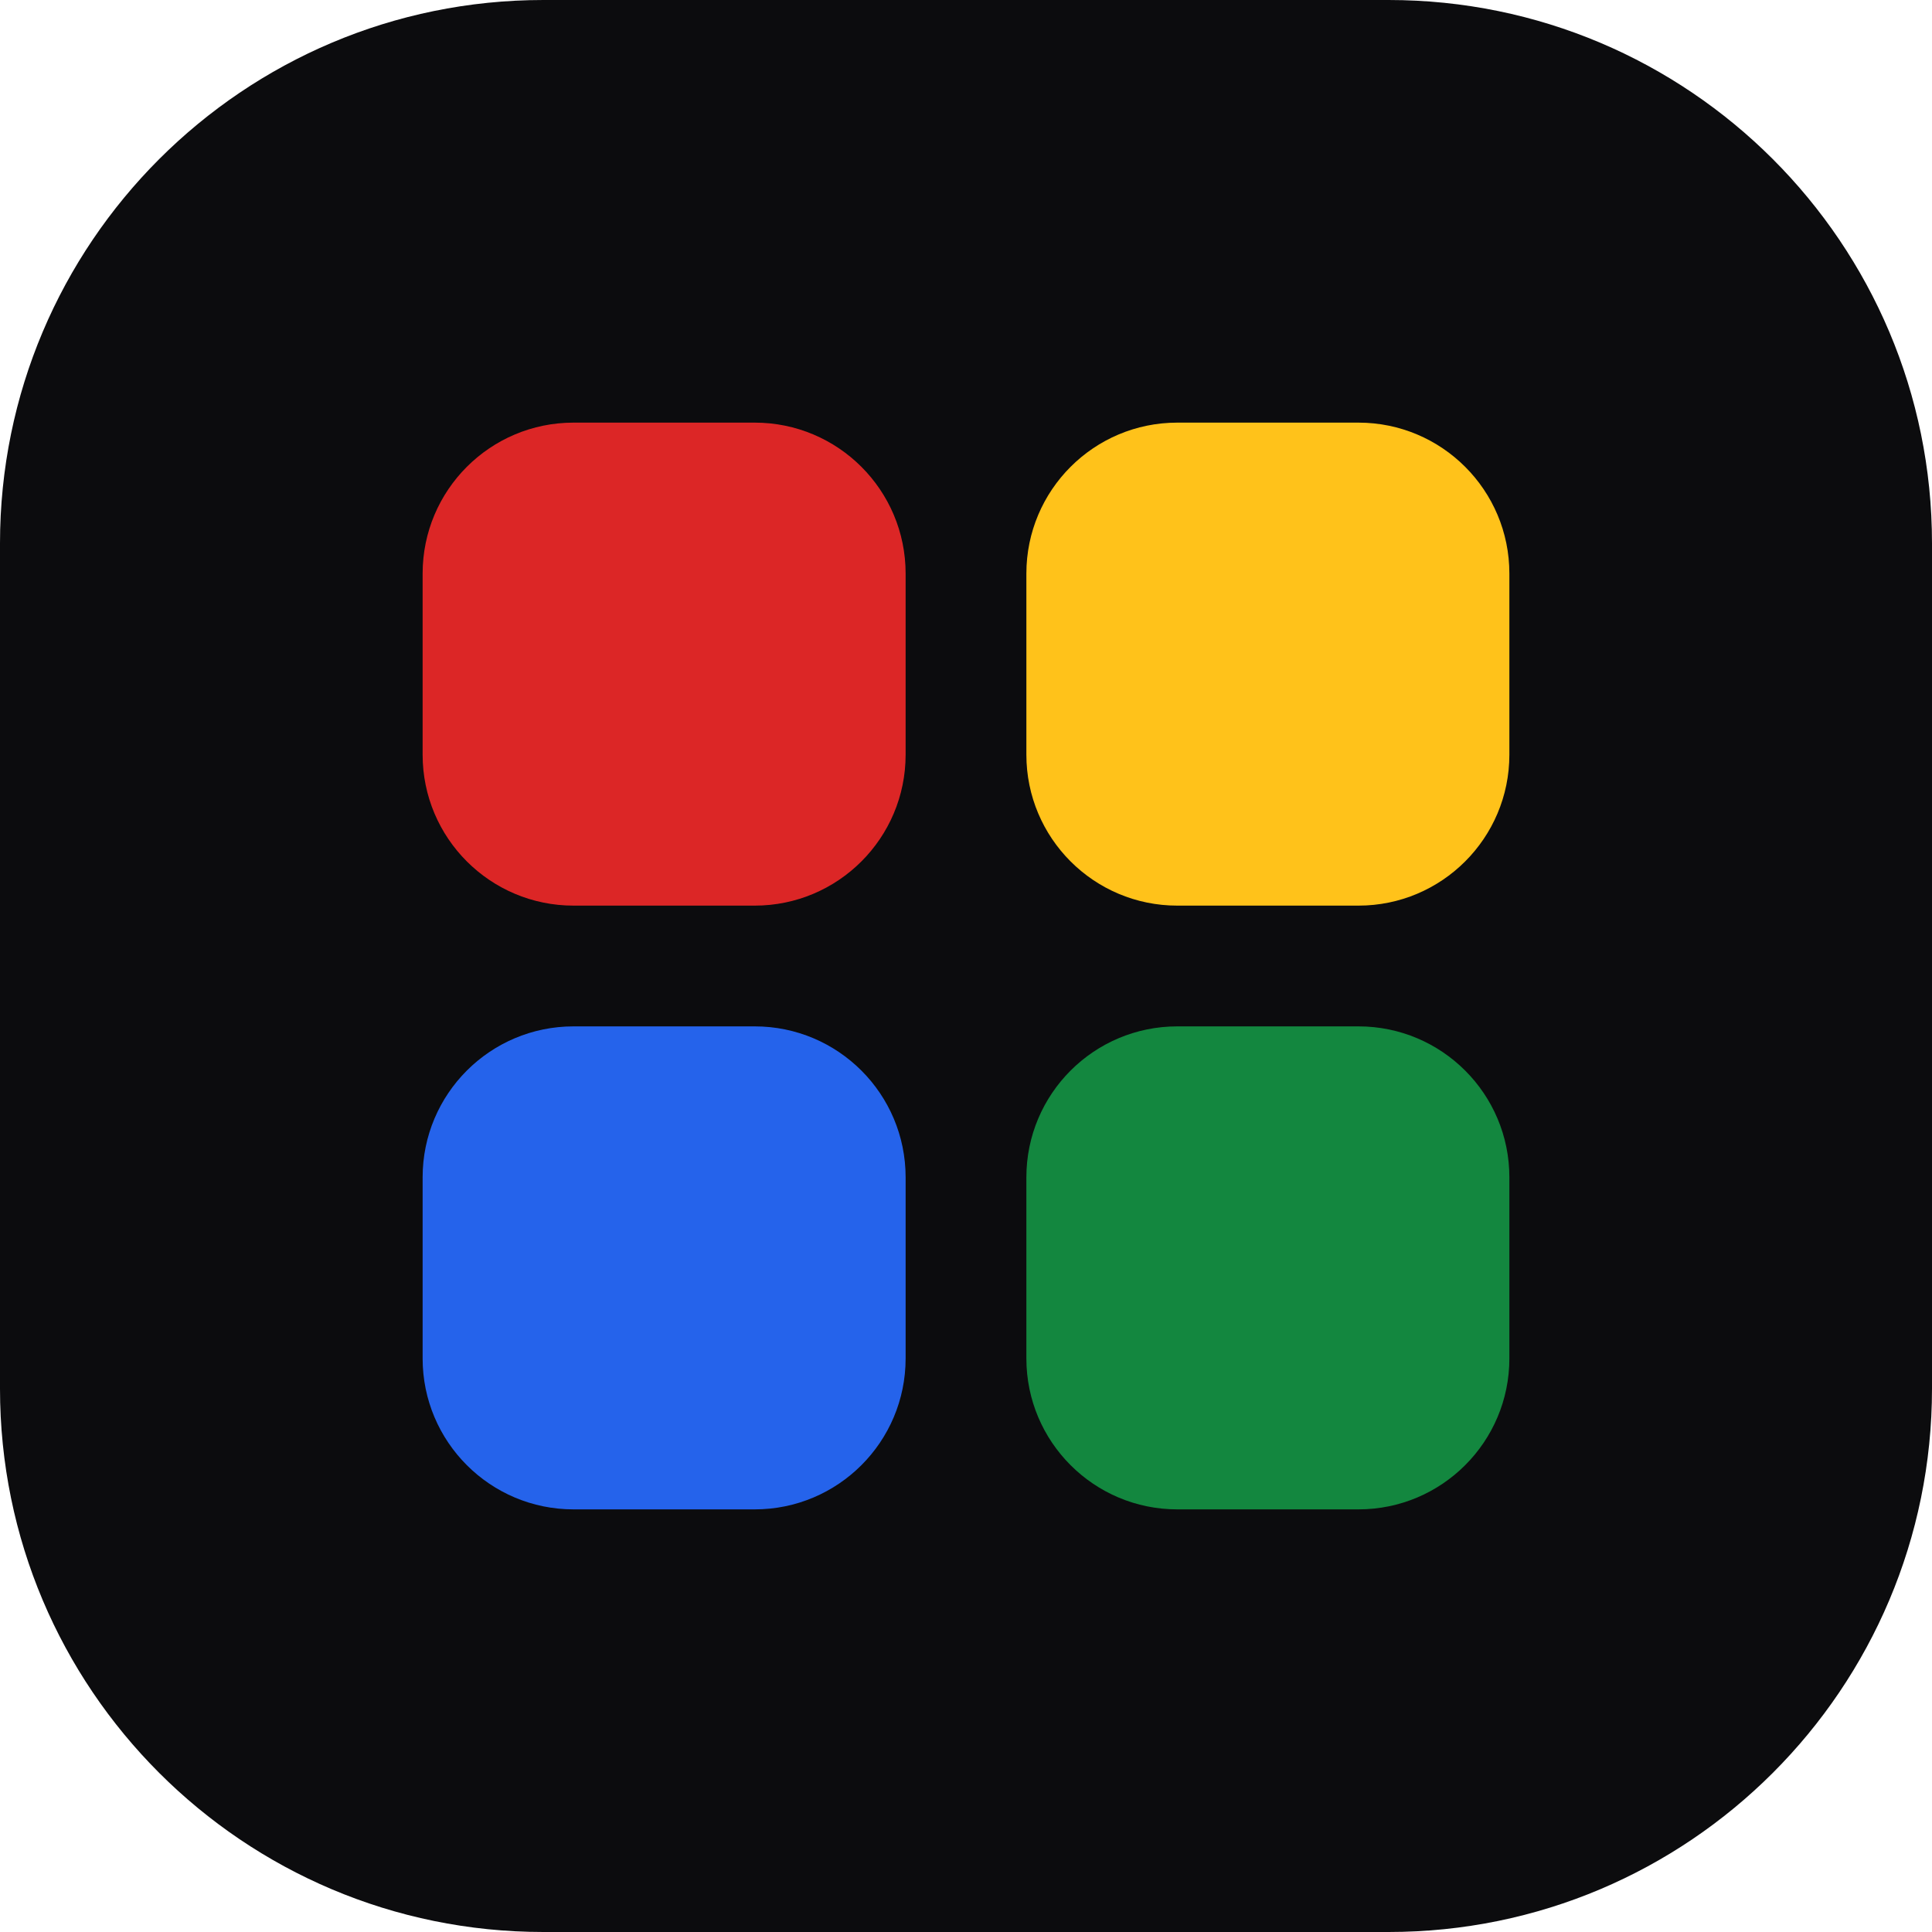
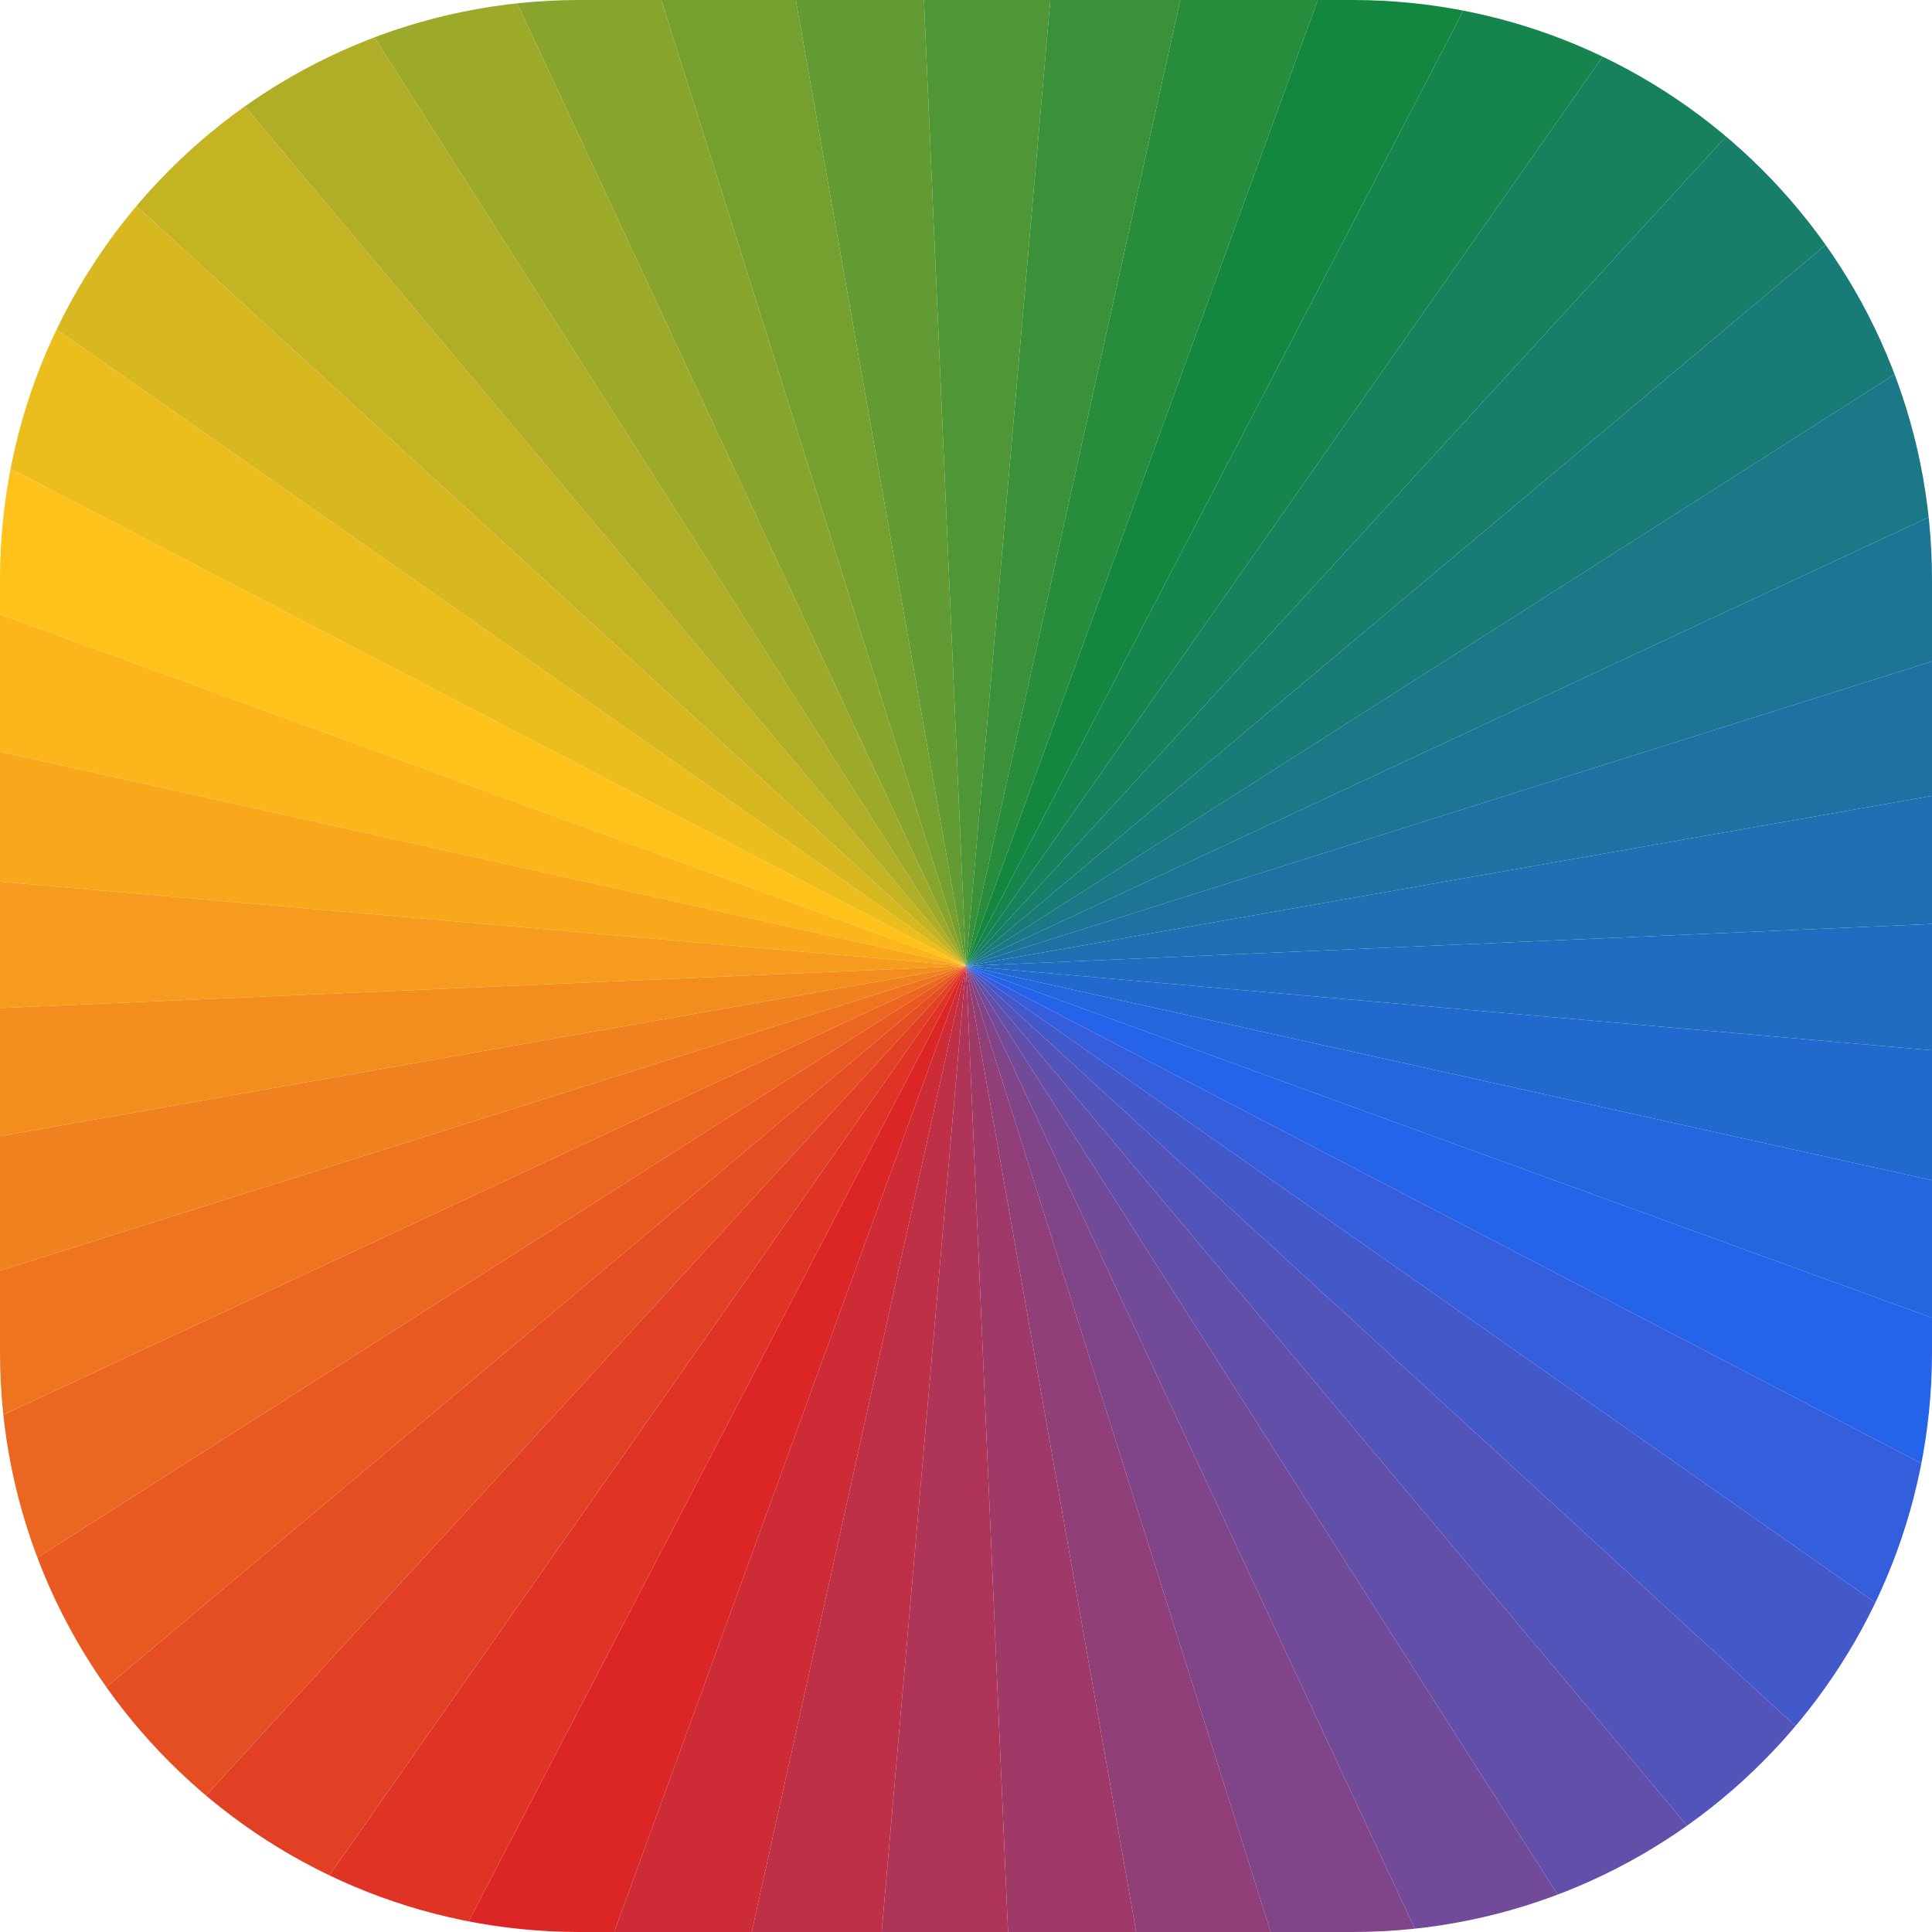
- <svg xmlns="http://www.w3.org/2000/svg" viewBox="0 0 32 32" fill="none">
-   <rect width="32" height="32" rx="9" fill="#0c0c0e" />
-   <rect x="7" y="7" width="8" height="8" rx="2.5" fill="#dc2626" />
-   <rect x="17" y="7" width="8" height="8" rx="2.5" fill="#ffc21a" />
-   <rect x="7" y="17" width="8" height="8" rx="2.5" fill="#2563eb" />
-   <rect x="17" y="17" width="8" height="8" rx="2.5" fill="#13873f" />
+ <svg xmlns="http://www.w3.org/2000/svg" viewBox="0 0 32 32">
+   <defs>
+     <clipPath id="tile">
+       <rect width="32" height="32" rx="9.6" />
+     </clipPath>
+   </defs>
+   <g clip-path="url(#tile)">
+     <path d="M16 16 L8.13 37.61 A23 23 0 0 1 5.38 36.40 Z" fill="#dc2626" />
+     <path d="M16 16 L5.38 36.40 A23 23 0 0 1 2.81 34.84 Z" fill="#df3325" />
+     <path d="M16 16 L2.81 34.84 A23 23 0 0 1 0.46 32.96 Z" fill="#e24024" />
+     <path d="M16 16 L0.46 32.96 A23 23 0 0 1 -1.62 30.78 Z" fill="#e54d23" />
+     <path d="M16 16 L-1.62 30.78 A23 23 0 0 1 -3.40 28.36 Z" fill="#e85a22" />
+     <path d="M16 16 L-3.40 28.36 A23 23 0 0 1 -4.85 25.72 Z" fill="#eb6721" />
+     <path d="M16 16 L-4.85 25.72 A23 23 0 0 1 -5.94 22.92 Z" fill="#ee7420" />
+     <path d="M16 16 L-5.94 22.92 A23 23 0 0 1 -6.65 19.99 Z" fill="#f0811f" />
+     <path d="M16 16 L-6.65 19.99 A23 23 0 0 1 -6.98 17.00 Z" fill="#f38e1e" />
+     <path d="M16 16 L-6.98 17.00 A23 23 0 0 1 -6.91 14.00 Z" fill="#f69b1d" />
+     <path d="M16 16 L-6.91 14.00 A23 23 0 0 1 -6.45 11.02 Z" fill="#f9a81c" />
+     <path d="M16 16 L-6.45 11.02 A23 23 0 0 1 -5.61 8.13 Z" fill="#fcb51b" />
+     <path d="M16 16 L-5.61 8.13 A23 23 0 0 1 -4.40 5.38 Z" fill="#ffc21a" />
+     <path d="M16 16 L-4.40 5.38 A23 23 0 0 1 -2.84 2.81 Z" fill="#ebbd1d" />
+     <path d="M16 16 L-2.84 2.81 A23 23 0 0 1 -0.96 0.46 Z" fill="#d8b820" />
+     <path d="M16 16 L-0.96 0.46 A23 23 0 0 1 1.22 -1.62 Z" fill="#c4b323" />
+     <path d="M16 16 L1.22 -1.62 A23 23 0 0 1 3.64 -3.40 Z" fill="#b0ae26" />
+     <path d="M16 16 L3.64 -3.40 A23 23 0 0 1 6.28 -4.85 Z" fill="#9da929" />
+     <path d="M16 16 L6.28 -4.85 A23 23 0 0 1 9.08 -5.94 Z" fill="#89a42c" />
+     <path d="M16 16 L9.08 -5.94 A23 23 0 0 1 12.01 -6.65 Z" fill="#75a030" />
+     <path d="M16 16 L12.01 -6.65 A23 23 0 0 1 15.00 -6.98 Z" fill="#629b33" />
+     <path d="M16 16 L15.00 -6.98 A23 23 0 0 1 18.00 -6.91 Z" fill="#4e9636" />
+     <path d="M16 16 L18.00 -6.91 A23 23 0 0 1 20.98 -6.45 Z" fill="#3a9139" />
+     <path d="M16 16 L20.98 -6.45 A23 23 0 0 1 23.87 -5.61 Z" fill="#278c3c" />
+     <path d="M16 16 L23.87 -5.61 A23 23 0 0 1 26.62 -4.40 Z" fill="#13873f" />
+     <path d="M16 16 L26.62 -4.40 A23 23 0 0 1 29.19 -2.84 Z" fill="#15844d" />
+     <path d="M16 16 L29.19 -2.84 A23 23 0 0 1 31.54 -0.96 Z" fill="#16815c" />
+     <path d="M16 16 L31.54 -0.96 A23 23 0 0 1 33.62 1.22 Z" fill="#187e6a" />
+     <path d="M16 16 L33.62 1.22 A23 23 0 0 1 35.40 3.64 Z" fill="#197b78" />
+     <path d="M16 16 L35.40 3.64 A23 23 0 0 1 36.85 6.28 Z" fill="#1a7887" />
+     <path d="M16 16 L36.85 6.28 A23 23 0 0 1 37.94 9.08 Z" fill="#1c7595" />
+     <path d="M16 16 L37.94 9.08 A23 23 0 0 1 38.65 12.01 Z" fill="#1e72a3" />
+     <path d="M16 16 L38.65 12.01 A23 23 0 0 1 38.98 15.00 Z" fill="#1f6fb2" />
+     <path d="M16 16 L38.98 15.00 A23 23 0 0 1 38.91 18.00 Z" fill="#206cc0" />
+     <path d="M16 16 L38.91 18.00 A23 23 0 0 1 38.45 20.98 Z" fill="#2269ce" />
+     <path d="M16 16 L38.45 20.98 A23 23 0 0 1 37.61 23.87 Z" fill="#2466dd" />
+     <path d="M16 16 L37.61 23.87 A23 23 0 0 1 36.40 26.62 Z" fill="#2563eb" />
+     <path d="M16 16 L36.40 26.62 A23 23 0 0 1 34.84 29.19 Z" fill="#345edb" />
+     <path d="M16 16 L34.84 29.19 A23 23 0 0 1 32.96 31.54 Z" fill="#4359ca" />
+     <path d="M16 16 L32.96 31.54 A23 23 0 0 1 30.78 33.62 Z" fill="#5354ba" />
+     <path d="M16 16 L30.78 33.62 A23 23 0 0 1 28.36 35.40 Z" fill="#624fa9" />
+     <path d="M16 16 L28.36 35.40 A23 23 0 0 1 25.72 36.85 Z" fill="#714a99" />
+     <path d="M16 16 L25.72 36.85 A23 23 0 0 1 22.92 37.94 Z" fill="#804488" />
+     <path d="M16 16 L22.92 37.94 A23 23 0 0 1 19.99 38.65 Z" fill="#903f78" />
+     <path d="M16 16 L19.99 38.65 A23 23 0 0 1 17.00 38.98 Z" fill="#9f3a68" />
+     <path d="M16 16 L17.00 38.98 A23 23 0 0 1 14.00 38.91 Z" fill="#ae3557" />
+     <path d="M16 16 L14.00 38.91 A23 23 0 0 1 11.02 38.45 Z" fill="#be3047" />
+     <path d="M16 16 L11.02 38.45 A23 23 0 0 1 8.13 37.61 Z" fill="#cd2b36" />
+   </g>
</svg>
